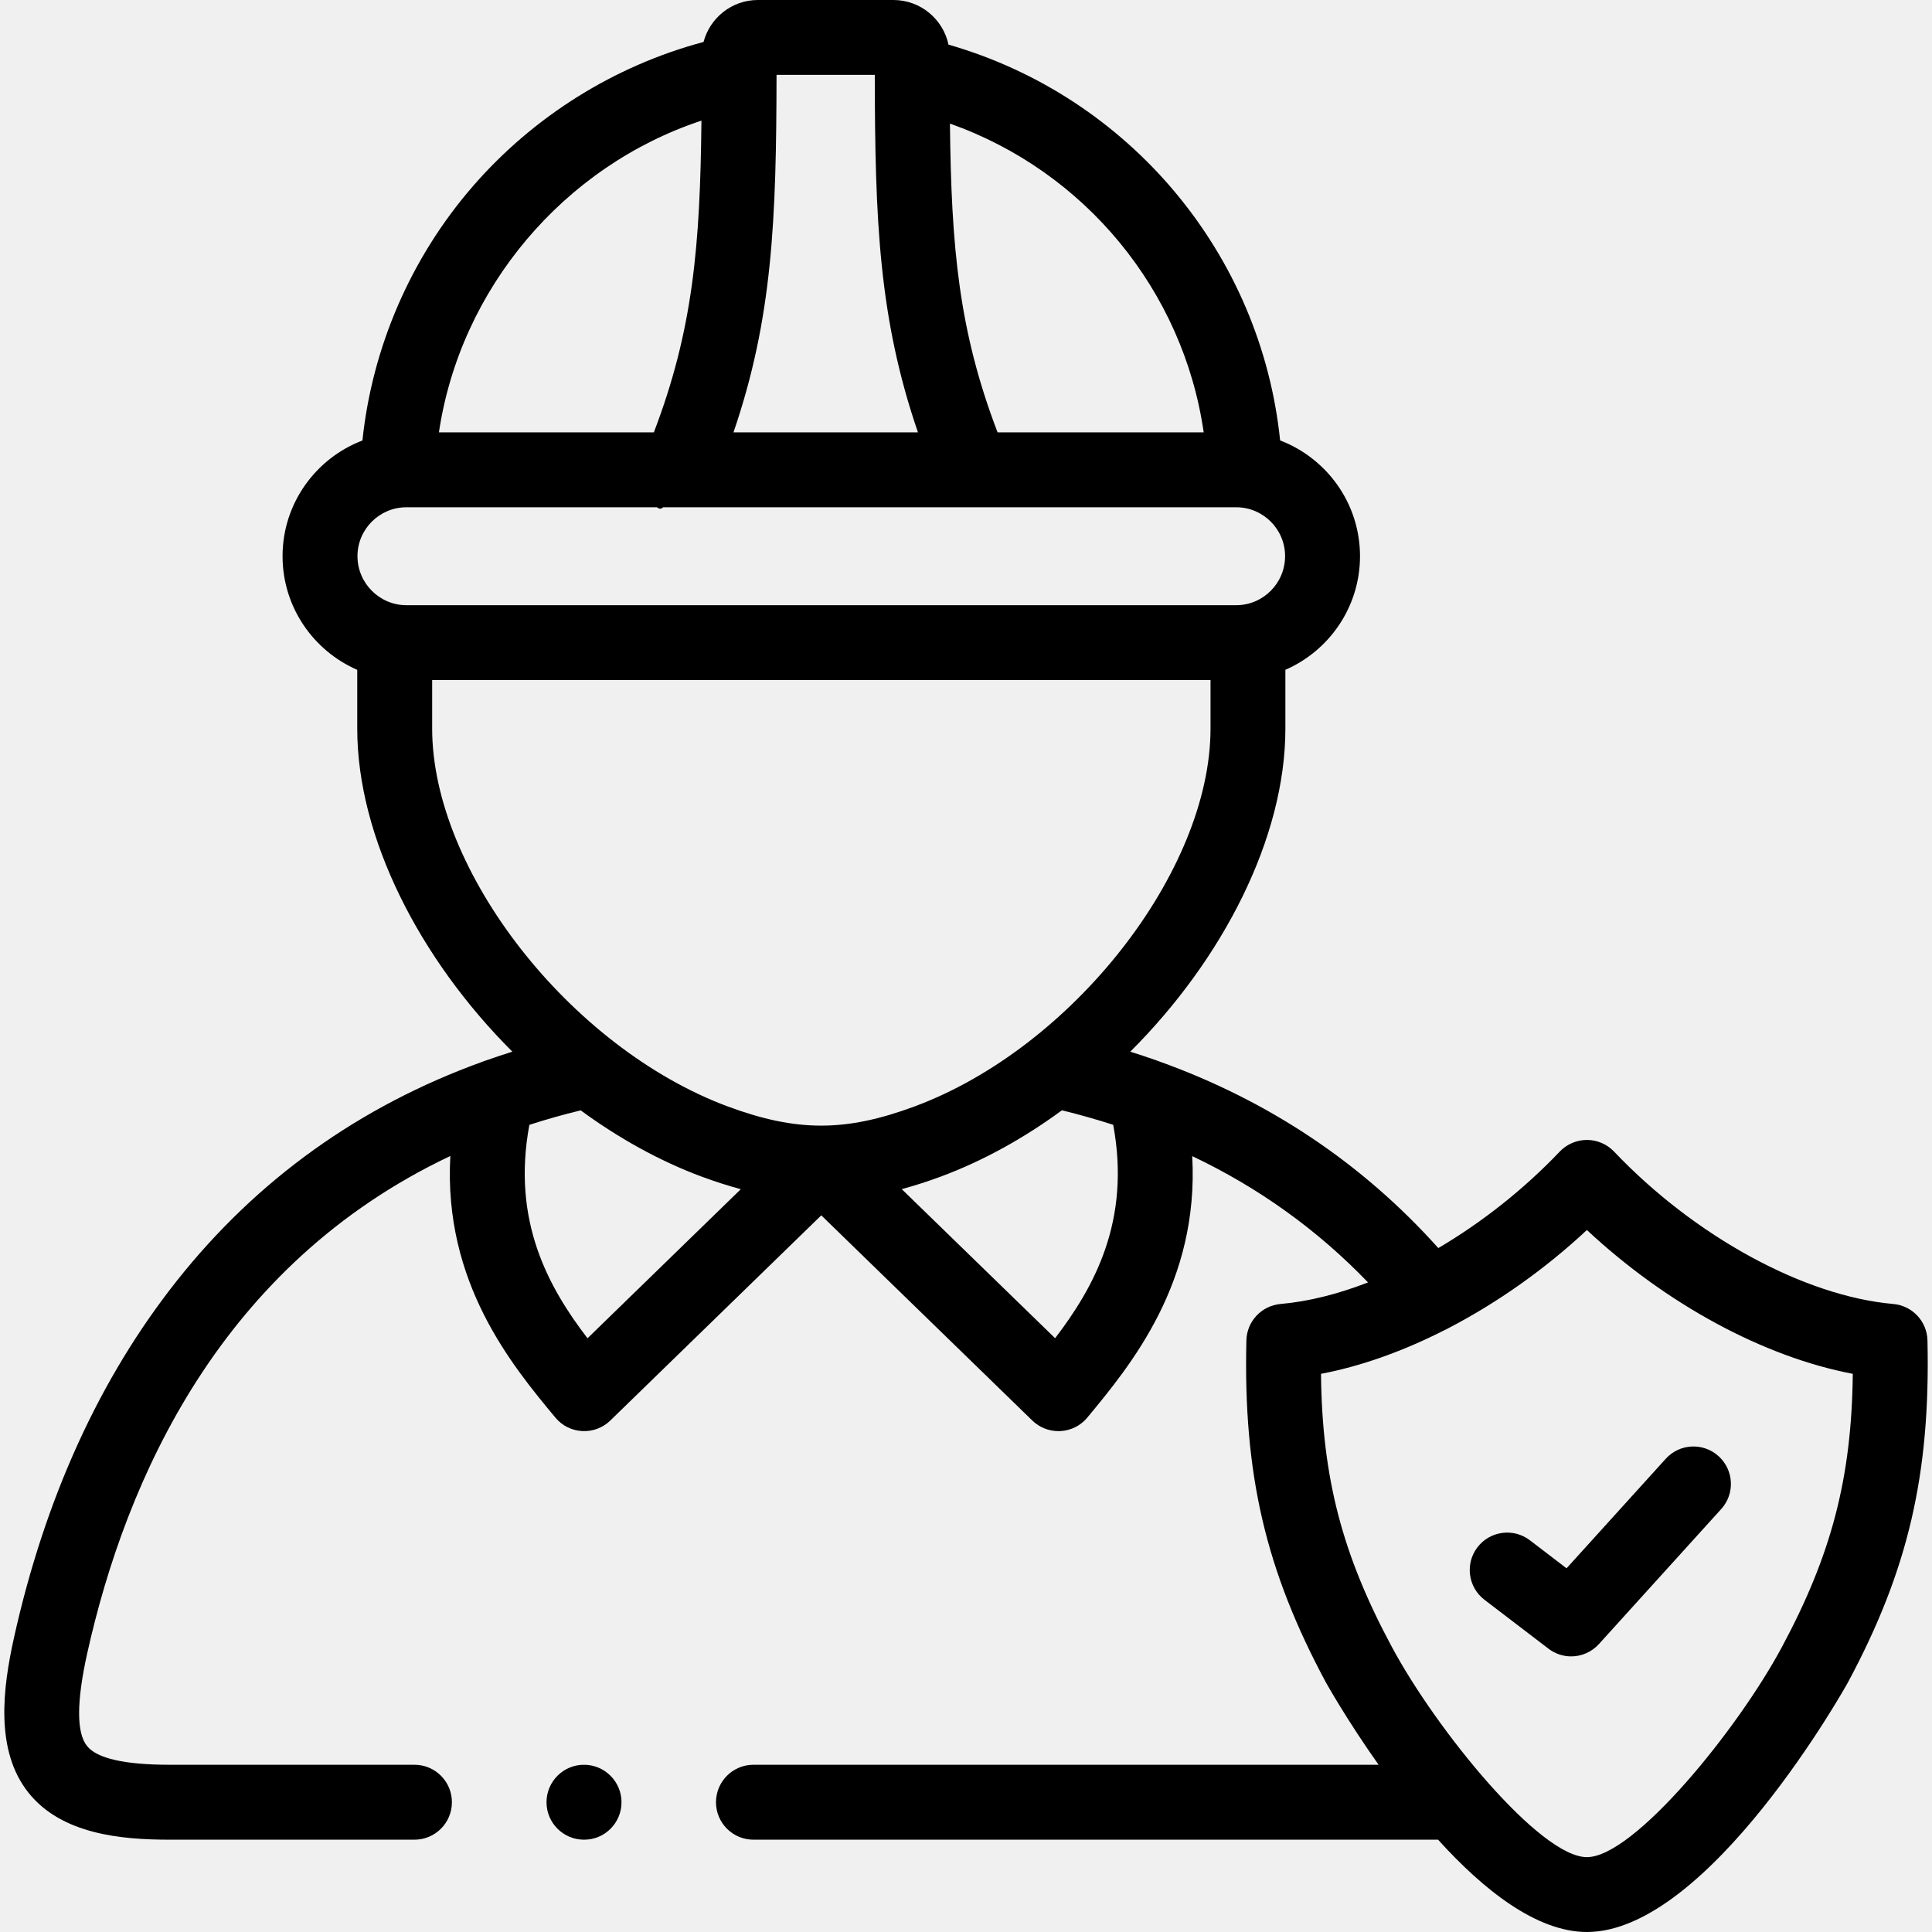
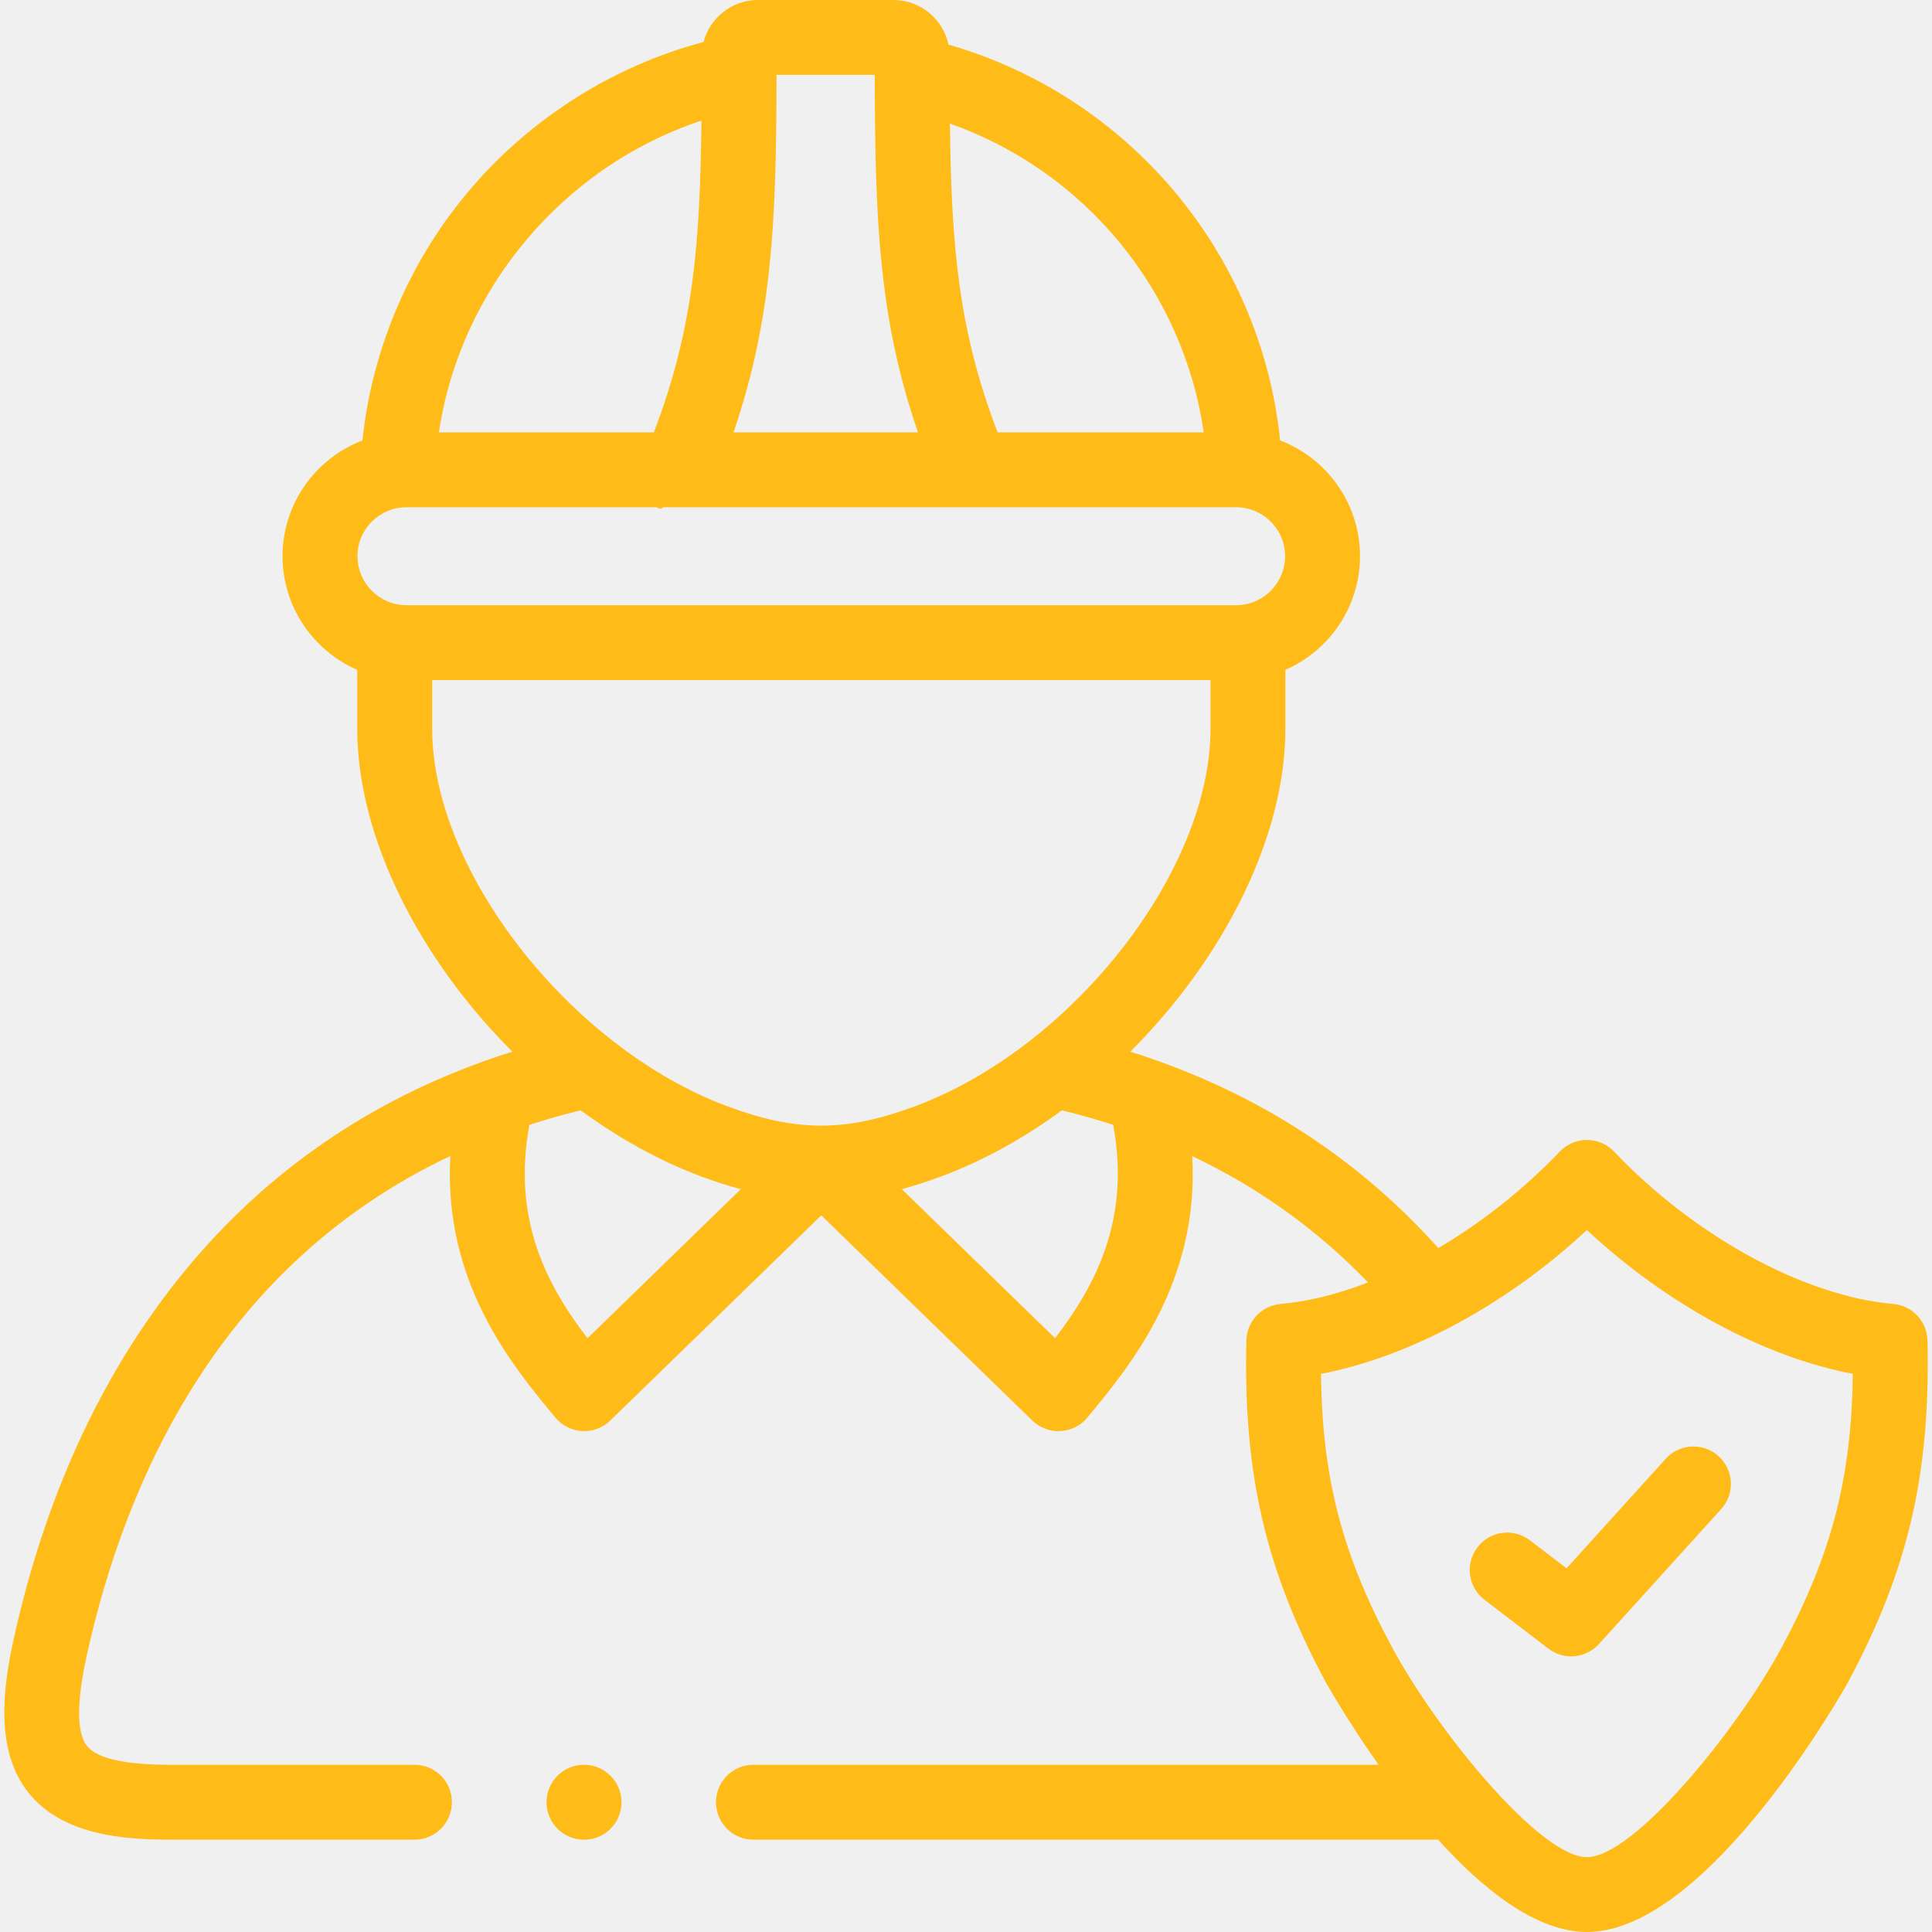
<svg xmlns="http://www.w3.org/2000/svg" width="32" height="32" viewBox="0 0 32 32" fill="none">
  <g clip-path="url(#clip0_527_769)">
-     <path d="M25.34 25.512C25.068 25.304 24.679 25.356 24.471 25.628C24.263 25.9 24.315 26.289 24.587 26.497L25.647 27.307C25.759 27.393 25.892 27.435 26.023 27.435C26.193 27.435 26.361 27.365 26.483 27.231L28.509 24.994C28.739 24.741 28.719 24.348 28.465 24.119C28.212 23.889 27.819 23.908 27.59 24.162L25.947 25.976L25.34 25.512Z" fill="black" />
-     <path d="M31.925 22.202C31.918 21.886 31.674 21.626 31.359 21.598C29.884 21.469 28.068 20.478 26.734 19.074C26.617 18.951 26.454 18.881 26.285 18.881C26.285 18.881 26.284 18.881 26.284 18.881C26.114 18.881 25.952 18.951 25.835 19.073C25.236 19.703 24.541 20.249 23.823 20.672C22.564 19.267 21.015 18.231 19.199 17.58C19.183 17.573 19.167 17.567 19.151 17.562C19.009 17.512 18.866 17.465 18.721 17.419C20.257 15.887 21.29 13.874 21.29 12.068V11.094C22.016 10.778 22.526 10.053 22.526 9.212C22.526 8.337 21.975 7.59 21.203 7.295C20.884 4.201 18.704 1.6 15.71 0.739C15.621 0.318 15.246 0 14.799 0H12.552C12.121 0 11.758 0.296 11.653 0.695C10.18 1.088 8.835 1.926 7.826 3.092C6.802 4.275 6.165 5.753 6.003 7.296C5.231 7.59 4.68 8.338 4.68 9.212C4.68 10.054 5.19 10.778 5.917 11.095V12.068C5.917 13.873 6.951 15.886 8.486 17.419C8.346 17.463 8.207 17.509 8.069 17.558C8.042 17.566 8.016 17.575 7.99 17.586C5.958 18.32 4.261 19.534 2.932 21.21C1.653 22.822 0.745 24.813 0.231 27.128C0.048 27.955 -0.089 28.994 0.475 29.697C1.026 30.383 2.011 30.471 2.809 30.471H6.865C7.208 30.471 7.485 30.193 7.485 29.85C7.485 29.508 7.208 29.23 6.865 29.23H2.809C2.067 29.23 1.607 29.126 1.442 28.92C1.266 28.702 1.267 28.189 1.442 27.396C2.086 24.493 3.662 20.941 7.459 19.147C7.342 21.242 8.477 22.611 9.199 23.48C9.309 23.613 9.47 23.694 9.643 23.703C9.815 23.713 9.984 23.649 10.108 23.529L13.603 20.13L17.099 23.529C17.215 23.642 17.371 23.704 17.532 23.704C17.543 23.704 17.554 23.704 17.565 23.703C17.738 23.694 17.899 23.613 18.009 23.48C18.73 22.61 19.863 21.24 19.747 19.149C20.849 19.672 21.822 20.371 22.659 21.241C22.159 21.435 21.668 21.558 21.21 21.598C20.895 21.626 20.651 21.886 20.644 22.202C20.592 24.419 20.962 26.007 21.961 27.866C21.97 27.882 22.308 28.488 22.834 29.23H12.479C12.137 29.23 11.859 29.508 11.859 29.851C11.859 30.193 12.137 30.471 12.479 30.471H23.819C24.566 31.297 25.448 32 26.284 32C28.302 32 30.585 27.908 30.607 27.867C31.605 26.007 31.975 24.419 31.925 22.202ZM19.937 7.161H16.523C15.878 5.476 15.756 4.087 15.734 2.047C17.971 2.838 19.597 4.812 19.937 7.161ZM12.862 1.24H14.489C14.493 3.641 14.554 5.266 15.204 7.161H12.149C12.797 5.266 12.858 3.64 12.862 1.24ZM11.618 1.998C11.597 4.065 11.479 5.463 10.83 7.161H7.27C7.624 4.781 9.335 2.754 11.618 1.998ZM6.732 8.402H10.881C10.917 8.431 10.953 8.435 10.982 8.402H20.475C20.922 8.402 21.285 8.765 21.285 9.212C21.285 9.659 20.922 10.024 20.475 10.024H6.732C6.285 10.024 5.921 9.659 5.921 9.212C5.921 8.765 6.285 8.402 6.732 8.402ZM7.158 12.068V11.264H20.05V12.068C20.05 14.433 17.76 17.357 15.148 18.326C14.006 18.75 13.195 18.75 12.05 18.325C9.443 17.351 7.158 14.428 7.158 12.068ZM9.731 22.166C9.089 21.328 8.471 20.228 8.768 18.631C9.042 18.542 9.325 18.462 9.618 18.391C10.243 18.849 10.917 19.226 11.617 19.487C11.841 19.57 12.058 19.639 12.27 19.697L9.731 22.166ZM17.476 22.165L14.936 19.696C15.145 19.639 15.358 19.571 15.58 19.489C16.283 19.228 16.961 18.851 17.589 18.39C17.878 18.461 18.161 18.541 18.438 18.63C18.735 20.225 18.117 21.326 17.476 22.165ZM29.514 27.28C28.781 28.649 27.063 30.76 26.284 30.76C25.505 30.76 23.788 28.649 23.054 27.279C22.235 25.756 21.898 24.485 21.88 22.755C22.549 22.628 23.245 22.378 23.93 22.029C23.954 22.019 23.978 22.007 24.001 21.993C24.8 21.577 25.583 21.027 26.284 20.373C27.605 21.605 29.213 22.474 30.688 22.755C30.669 24.485 30.332 25.756 29.514 27.28Z" fill="black" />
-     <path d="M9.672 29.23C9.33 29.23 9.052 29.508 9.052 29.851C9.052 30.193 9.33 30.471 9.672 30.471H9.676C10.018 30.471 10.294 30.193 10.294 29.851C10.294 29.508 10.015 29.23 9.672 29.23Z" fill="black" />
+     <path d="M25.34 25.512C25.068 25.304 24.679 25.356 24.471 25.628C24.263 25.9 24.315 26.289 24.587 26.497L25.647 27.307C25.759 27.393 25.892 27.435 26.023 27.435C26.193 27.435 26.361 27.365 26.483 27.231L28.509 24.994C28.739 24.741 28.719 24.348 28.465 24.119C28.212 23.889 27.819 23.908 27.59 24.162L25.947 25.976L25.34 25.512Z" fill="#FFBC18" />
+     <path d="M31.925 22.202C31.918 21.886 31.674 21.626 31.359 21.598C29.884 21.469 28.068 20.478 26.734 19.074C26.617 18.951 26.454 18.881 26.285 18.881C26.285 18.881 26.284 18.881 26.284 18.881C26.114 18.881 25.952 18.951 25.835 19.073C25.236 19.703 24.541 20.249 23.823 20.672C22.564 19.267 21.015 18.231 19.199 17.58C19.183 17.573 19.167 17.567 19.151 17.562C19.009 17.512 18.866 17.465 18.721 17.419C20.257 15.887 21.29 13.874 21.29 12.068V11.094C22.016 10.778 22.526 10.053 22.526 9.212C22.526 8.337 21.975 7.59 21.203 7.295C20.884 4.201 18.704 1.6 15.71 0.739C15.621 0.318 15.246 0 14.799 0H12.552C12.121 0 11.758 0.296 11.653 0.695C10.18 1.088 8.835 1.926 7.826 3.092C6.802 4.275 6.165 5.753 6.003 7.296C5.231 7.59 4.68 8.338 4.68 9.212C4.68 10.054 5.19 10.778 5.917 11.095V12.068C5.917 13.873 6.951 15.886 8.486 17.419C8.346 17.463 8.207 17.509 8.069 17.558C8.042 17.566 8.016 17.575 7.99 17.586C5.958 18.32 4.261 19.534 2.932 21.21C1.653 22.822 0.745 24.813 0.231 27.128C0.048 27.955 -0.089 28.994 0.475 29.697C1.026 30.383 2.011 30.471 2.809 30.471H6.865C7.208 30.471 7.485 30.193 7.485 29.85C7.485 29.508 7.208 29.23 6.865 29.23H2.809C2.067 29.23 1.607 29.126 1.442 28.92C1.266 28.702 1.267 28.189 1.442 27.396C2.086 24.493 3.662 20.941 7.459 19.147C7.342 21.242 8.477 22.611 9.199 23.48C9.309 23.613 9.47 23.694 9.643 23.703C9.815 23.713 9.984 23.649 10.108 23.529L13.603 20.13L17.099 23.529C17.215 23.642 17.371 23.704 17.532 23.704C17.543 23.704 17.554 23.704 17.565 23.703C17.738 23.694 17.899 23.613 18.009 23.48C18.73 22.61 19.863 21.24 19.747 19.149C20.849 19.672 21.822 20.371 22.659 21.241C22.159 21.435 21.668 21.558 21.21 21.598C20.895 21.626 20.651 21.886 20.644 22.202C20.592 24.419 20.962 26.007 21.961 27.866C21.97 27.882 22.308 28.488 22.834 29.23H12.479C12.137 29.23 11.859 29.508 11.859 29.851C11.859 30.193 12.137 30.471 12.479 30.471H23.819C24.566 31.297 25.448 32 26.284 32C28.302 32 30.585 27.908 30.607 27.867C31.605 26.007 31.975 24.419 31.925 22.202ZM19.937 7.161H16.523C15.878 5.476 15.756 4.087 15.734 2.047C17.971 2.838 19.597 4.812 19.937 7.161ZM12.862 1.24H14.489C14.493 3.641 14.554 5.266 15.204 7.161H12.149C12.797 5.266 12.858 3.64 12.862 1.24ZM11.618 1.998C11.597 4.065 11.479 5.463 10.83 7.161H7.27C7.624 4.781 9.335 2.754 11.618 1.998ZM6.732 8.402H10.881C10.917 8.431 10.953 8.435 10.982 8.402H20.475C20.922 8.402 21.285 8.765 21.285 9.212C21.285 9.659 20.922 10.024 20.475 10.024H6.732C6.285 10.024 5.921 9.659 5.921 9.212C5.921 8.765 6.285 8.402 6.732 8.402ZM7.158 12.068V11.264H20.05V12.068C20.05 14.433 17.76 17.357 15.148 18.326C14.006 18.75 13.195 18.75 12.05 18.325C9.443 17.351 7.158 14.428 7.158 12.068ZM9.731 22.166C9.089 21.328 8.471 20.228 8.768 18.631C9.042 18.542 9.325 18.462 9.618 18.391C10.243 18.849 10.917 19.226 11.617 19.487C11.841 19.57 12.058 19.639 12.27 19.697L9.731 22.166ZM17.476 22.165L14.936 19.696C15.145 19.639 15.358 19.571 15.58 19.489C16.283 19.228 16.961 18.851 17.589 18.39C17.878 18.461 18.161 18.541 18.438 18.63C18.735 20.225 18.117 21.326 17.476 22.165ZM29.514 27.28C28.781 28.649 27.063 30.76 26.284 30.76C25.505 30.76 23.788 28.649 23.054 27.279C22.235 25.756 21.898 24.485 21.88 22.755C22.549 22.628 23.245 22.378 23.93 22.029C23.954 22.019 23.978 22.007 24.001 21.993C24.8 21.577 25.583 21.027 26.284 20.373C27.605 21.605 29.213 22.474 30.688 22.755C30.669 24.485 30.332 25.756 29.514 27.28Z" fill="#FFBC18" />
+     <path d="M9.672 29.23C9.33 29.23 9.052 29.508 9.052 29.851C9.052 30.193 9.33 30.471 9.672 30.471H9.676C10.018 30.471 10.294 30.193 10.294 29.851C10.294 29.508 10.015 29.23 9.672 29.23Z" fill="#FFBC18" />
  </g>
  <defs>
    <clipPath id="clip0_527_769">
      <rect width="32" height="32" fill="white" />
    </clipPath>
  </defs>
</svg>
